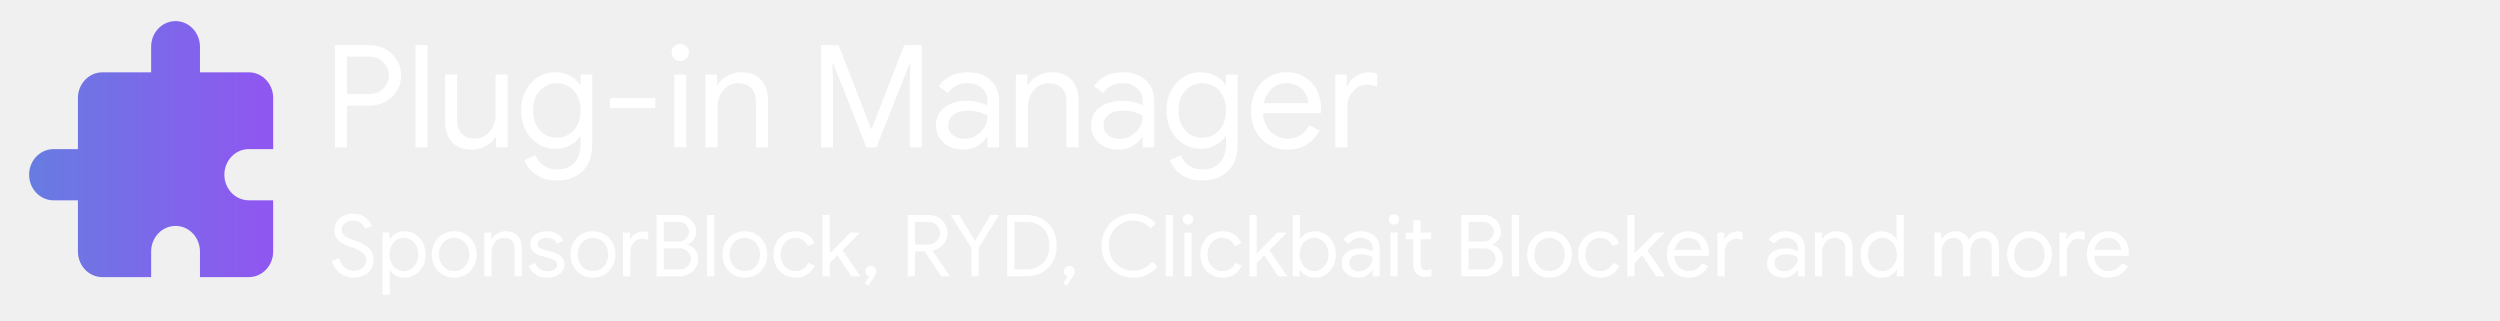
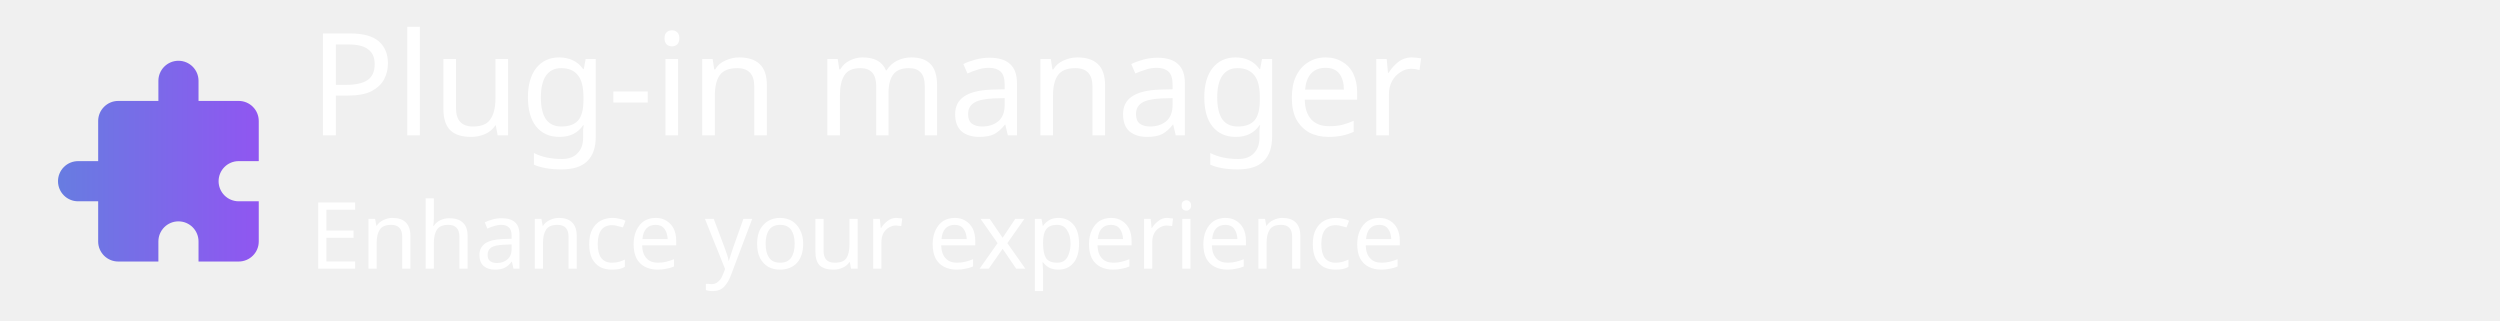
- <svg xmlns="http://www.w3.org/2000/svg" xmlns:xlink="http://www.w3.org/1999/xlink" width="468" height="60" viewBox="0 0 123.825 15.875" version="1.1" id="svg9296">
-   <defs id="defs9293">
-     <linearGradient xlink:href="#linearGradient19812" id="linearGradient19814" x1="10.124" y1="93.223" x2="40.592" y2="93.223" gradientUnits="userSpaceOnUse" gradientTransform="matrix(0.3967366,0,0,0.4162076,-2.574383,-31.41435)" />
+ <svg xmlns="http://www.w3.org/2000/svg" xmlns:xlink="http://www.w3.org/1999/xlink" width="468" height="60" viewBox="0 0 123.825 15.875" version="1.1" id="svg5">
+   <defs id="defs2">
+     <linearGradient xlink:href="#linearGradient19812" id="linearGradient19814" x1="10.124" y1="93.223" x2="40.592" y2="93.223" gradientUnits="userSpaceOnUse" gradientTransform="matrix(0.3263494,0,0,0.3263498,-0.4311044,-22.44181)" />
    <linearGradient id="linearGradient19812">
      <stop style="stop-color:#677ce1;stop-opacity:1;" offset="0" id="stop19808" />
      <stop style="stop-color:#9056f1;stop-opacity:1;" offset="1" id="stop19810" />
    </linearGradient>
  </defs>
  <g id="layer1">
-     <path d="m 13.53,9.922 v 2.536 a 1.209,1.268 0 0 1 -1.209,1.268 H 9.904 v -1.268 A 1.209,1.268 0 0 0 8.695,11.19 1.209,1.268 0 0 0 7.486,12.458 v 1.268 H 5.069 A 1.209,1.268 0 0 1 3.86,12.458 V 9.922 H 2.651 A 1.209,1.268 0 0 1 1.442,8.654 1.209,1.268 0 0 1 2.651,7.386 H 3.86 V 4.85 c 0,-0.697 0.544,-1.268 1.209,-1.268 H 7.486 V 2.313 A 1.209,1.268 0 0 1 8.695,1.045 1.209,1.268 0 0 1 9.904,2.313 v 1.268 h 2.418 a 1.209,1.268 0 0 1 1.209,1.268 v 2.536 h -1.209 a 1.209,1.268 0 0 0 -1.209,1.268 1.209,1.268 0 0 0 1.209,1.268 z" id="path17411" style="fill:url(#linearGradient19814);fill-opacity:1;stroke-width:0.619" />
-     <g aria-label="Plug-in Manager " transform="matrix(0.1060634,0,0,0.1060634,-8.256507,-33.11883)" id="text19064" style="font-size:46.667px;font-family:'Google Sans';-inkscape-font-specification:'Google Sans';white-space:pre;shape-inside:url(#rect19066);fill:#ffffff;stroke:#000000;stroke-width:0;stroke-linecap:square">
-       <path d="m 234.249,333.324 h 16.067 q 4,0 7.4,1.8 3.4,1.8 5.4,5.067 2.067,3.2 2.067,7.267 0,4.067 -2.067,7.333 -2,3.2 -5.4,5 -3.4,1.8 -7.4,1.8 h -10.467 v 19.467 h -5.6 z m 16.2,22.867 q 2.667,0 4.667,-1.267 2.067,-1.267 3.2,-3.267 1.133,-2 1.133,-4.2 0,-2.2 -1.133,-4.2 -1.133,-2 -3.2,-3.267 -2,-1.267 -4.667,-1.267 h -10.6 v 17.467 z" style="font-size:66.667px;fill:#ffffff" id="path31610" />
-       <path d="m 271.849,333.324 h 5.667 v 47.733 h -5.667 z" style="font-size:66.667px;fill:#ffffff" id="path31612" />
-       <path d="m 298.249,382.124 q -6.133,0 -9.4,-3.6 -3.2,-3.6 -3.2,-10.067 v -21.4 h 5.667 v 20.533 q 0,4.867 2.2,7.133 2.2,2.267 5.933,2.267 2.867,0 5.067,-1.533 2.267,-1.533 3.467,-4 1.267,-2.467 1.267,-5.2 v -19.2 h 5.667 v 34 h -5.4 v -4.933 h -0.267 q -1.4,2.533 -4.467,4.267 -3.067,1.733 -6.533,1.733 z" style="font-size:66.667px;fill:#ffffff" id="path31614" />
-       <path d="m 337.916,396.524 q -6,0 -9.933,-2.8 -3.867,-2.8 -5.2,-6.733 l 5.133,-2.2 q 1.133,2.933 3.733,4.733 2.667,1.867 6.267,1.867 5.267,0 8.133,-3.067 2.933,-3.067 2.933,-8.667 v -3.8 h -0.267 q -1.667,2.6 -4.733,4.267 -3,1.6 -6.867,1.6 -4.4,0 -8.067,-2.267 -3.6,-2.267 -5.733,-6.333 -2.133,-4.067 -2.133,-9.267 0,-5.133 2.133,-9.2 2.133,-4.133 5.733,-6.4 3.667,-2.267 8.067,-2.267 3.867,0 6.867,1.667 3.067,1.6 4.733,4.267 h 0.267 v -4.867 h 5.4 v 32.667 q 0,8.2 -4.533,12.467 -4.533,4.333 -11.933,4.333 z m 0,-19.933 q 3.067,0 5.533,-1.533 2.533,-1.533 4,-4.4 1.533,-2.867 1.533,-6.8 0,-4 -1.533,-6.867 -1.467,-2.867 -4,-4.333 -2.467,-1.533 -5.533,-1.533 -3.067,0 -5.6,1.533 -2.533,1.533 -4.067,4.4 -1.467,2.867 -1.467,6.8 0,3.933 1.467,6.867 1.533,2.867 4.067,4.4 2.533,1.467 5.6,1.467 z" style="font-size:66.667px;fill:#ffffff" id="path31616" />
-       <path d="m 362.716,358.057 h 21.133 v 4.667 h -21.133 z" style="font-size:66.667px;fill:#ffffff" id="path31618" />
-       <path d="m 395.516,340.791 q -1.667,0 -2.867,-1.2 -1.2,-1.2 -1.2,-2.867 0,-1.667 1.2,-2.8 1.2,-1.2 2.867,-1.2 1.667,0 2.867,1.2 1.2,1.133 1.2,2.8 0,1.667 -1.2,2.867 -1.133,1.2 -2.867,1.2 z m -2.8,6.267 h 5.6 v 34 h -5.6 z" style="font-size:66.667px;fill:#ffffff" id="path31620" />
-       <path d="m 407.25,347.057 h 5.4 v 5 h 0.267 q 1.4,-2.533 4.467,-4.267 3.067,-1.8 6.533,-1.8 6.133,0 9.333,3.6 3.267,3.533 3.267,9.667 v 21.8 h -5.667 V 360.124 q 0,-4.733 -2.267,-6.867 -2.267,-2.133 -6.2,-2.133 -2.733,0 -4.933,1.533 -2.133,1.533 -3.333,4.067 -1.2,2.467 -1.2,5.2 v 19.133 h -5.667 z" style="font-size:66.667px;fill:#ffffff" id="path31622" />
-       <path d="m 461.25,333.324 h 8.2 l 15.2,39.133 h 0.267 l 15.2,-39.133 h 8.2 v 47.733 h -5.6 V 350.724 l 0.267,-9.067 h -0.267 l -15.6,39.4 h -4.667 l -15.6,-39.4 h -0.267 l 0.267,9.067 v 30.333 h -5.6 z" style="font-size:66.667px;fill:#ffffff" id="path31624" />
-       <path d="m 527.716,382.124 q -3.733,0 -6.667,-1.467 -2.933,-1.467 -4.533,-4 -1.6,-2.6 -1.6,-5.867 0,-5.4 4.067,-8.4 4.067,-3.067 10.267,-3.067 3.067,0 5.667,0.667 2.667,0.667 4.067,1.533 v -2.067 q 0,-3.8 -2.667,-6.067 -2.667,-2.333 -6.733,-2.333 -2.867,0 -5.267,1.267 -2.4,1.2 -3.8,3.4 l -4.267,-3.2 q 2,-3.067 5.467,-4.8 3.533,-1.733 7.8,-1.733 6.933,0 10.867,3.667 4,3.6 4,9.867 v 21.533 h -5.4 v -4.867 h -0.267 q -1.467,2.467 -4.4,4.2 -2.933,1.733 -6.6,1.733 z m 0.533,-5 q 2.867,0 5.333,-1.467 2.467,-1.467 3.933,-3.933 1.467,-2.467 1.467,-5.4 -1.6,-1.067 -3.933,-1.733 -2.333,-0.667 -4.933,-0.667 -4.667,0 -7.067,1.933 -2.333,1.933 -2.333,5 0,2.8 2.133,4.533 2.133,1.733 5.4,1.733 z" style="font-size:66.667px;fill:#ffffff" id="path31626" />
-       <path d="m 552.25,347.057 h 5.4 v 5 h 0.267 q 1.4,-2.533 4.467,-4.267 3.067,-1.8 6.533,-1.8 6.133,0 9.333,3.6 3.267,3.533 3.267,9.667 v 21.8 H 575.85 V 360.124 q 0,-4.733 -2.267,-6.867 -2.267,-2.133 -6.2,-2.133 -2.733,0 -4.933,1.533 -2.133,1.533 -3.333,4.067 -1.2,2.467 -1.2,5.2 v 19.133 h -5.667 z" style="font-size:66.667px;fill:#ffffff" id="path31628" />
-       <path d="m 600.183,382.124 q -3.733,0 -6.667,-1.467 -2.933,-1.467 -4.533,-4 -1.6,-2.6 -1.6,-5.867 0,-5.4 4.067,-8.4 4.067,-3.067 10.267,-3.067 3.067,0 5.667,0.667 2.667,0.667 4.067,1.533 v -2.067 q 0,-3.8 -2.667,-6.067 -2.667,-2.333 -6.733,-2.333 -2.867,0 -5.267,1.267 -2.4,1.2 -3.8,3.4 l -4.267,-3.2 q 2,-3.067 5.467,-4.8 3.533,-1.733 7.8,-1.733 6.933,0 10.867,3.667 4,3.6 4,9.867 v 21.533 h -5.4 v -4.867 h -0.267 q -1.467,2.467 -4.4,4.2 -2.933,1.733 -6.6,1.733 z m 0.533,-5 q 2.867,0 5.333,-1.467 2.467,-1.467 3.933,-3.933 1.467,-2.467 1.467,-5.4 -1.6,-1.067 -3.933,-1.733 -2.333,-0.667 -4.933,-0.667 -4.667,0 -7.067,1.933 -2.333,1.933 -2.333,5 0,2.8 2.133,4.533 2.133,1.733 5.4,1.733 z" style="font-size:66.667px;fill:#ffffff" id="path31630" />
-       <path d="m 639.317,396.524 q -6,0 -9.933,-2.8 -3.867,-2.8 -5.2,-6.733 l 5.133,-2.2 q 1.133,2.933 3.733,4.733 2.667,1.867 6.267,1.867 5.267,0 8.133,-3.067 2.933,-3.067 2.933,-8.667 v -3.8 h -0.267 q -1.667,2.6 -4.733,4.267 -3,1.6 -6.867,1.6 -4.4,0 -8.067,-2.267 -3.6,-2.267 -5.733,-6.333 -2.133,-4.067 -2.133,-9.267 0,-5.133 2.133,-9.2 2.133,-4.133 5.733,-6.4 3.667,-2.267 8.067,-2.267 3.867,0 6.867,1.667 3.067,1.6 4.733,4.267 h 0.267 v -4.867 h 5.4 v 32.667 q 0,8.2 -4.533,12.467 -4.533,4.333 -11.933,4.333 z m 0,-19.933 q 3.067,0 5.533,-1.533 2.533,-1.533 4,-4.4 1.533,-2.867 1.533,-6.8 0,-4 -1.533,-6.867 -1.467,-2.867 -4,-4.333 -2.467,-1.533 -5.533,-1.533 -3.067,0 -5.6,1.533 -2.533,1.533 -4.067,4.4 -1.467,2.867 -1.467,6.8 0,3.933 1.467,6.867 1.533,2.867 4.067,4.4 2.533,1.467 5.6,1.467 z" style="font-size:66.667px;fill:#ffffff" id="path31632" />
-       <path d="m 678.983,382.124 q -4.867,0 -8.733,-2.333 -3.867,-2.333 -6.067,-6.4 -2.133,-4.133 -2.133,-9.267 0,-4.933 2,-9.067 2.067,-4.133 5.8,-6.6 3.733,-2.467 8.667,-2.467 5,0 8.667,2.267 3.667,2.2 5.6,6.133 2,3.933 2,9 0,1 -0.2,1.733 h -26.867 q 0.2,3.867 1.867,6.533 1.667,2.667 4.2,4 2.6,1.333 5.4,1.333 6.533,0 10.067,-6.133 l 4.8,2.333 q -2.2,4.133 -6,6.533 -3.733,2.4 -9.067,2.4 z m 9.8,-21.667 q -0.133,-2.133 -1.2,-4.267 -1.067,-2.133 -3.4,-3.6 -2.267,-1.467 -5.733,-1.467 -4,0 -6.8,2.6 -2.733,2.533 -3.6,6.733 z" style="font-size:66.667px;fill:#ffffff" id="path31634" />
-       <path d="m 701.383,347.057 h 5.4 v 5.467 h 0.267 q 1,-2.8 3.867,-4.6 2.867,-1.867 6,-1.867 2.333,0 4,0.667 v 6.133 q -2.133,-1.067 -4.8,-1.067 -2.467,0 -4.533,1.4 -2.067,1.4 -3.333,3.8 -1.2,2.333 -1.2,5.067 v 19 h -5.667 z" style="font-size:66.667px;fill:#ffffff" id="path31636" />
-     </g>
-     <g aria-label="SponsorBlock, RYD, Clickbait Blocker and more" id="text31457" style="font-size:10.583px;font-family:'Google Sans';-inkscape-font-specification:'Google Sans';fill:#ffffff;stroke:#000000;stroke-width:0;stroke-linecap:square" transform="matrix(0.4008696,0,0,0.4008696,-4.599927,-37.94551)">
-       <path d="m 55.139,128.967 q -0.889,0 -1.63,-0.54 -0.741,-0.54 -1.016,-1.513 l 0.857,-0.349 q 0.18,0.677 0.667,1.111 0.487,0.434 1.143,0.434 0.656,0 1.111,-0.349 0.455,-0.36 0.455,-0.974 0,-0.529 -0.392,-0.868 -0.381,-0.349 -1.259,-0.646 l -0.476,-0.169 q -0.804,-0.286 -1.312,-0.751 -0.508,-0.466 -0.508,-1.291 0,-0.54 0.296,-0.995 0.296,-0.466 0.825,-0.741 0.529,-0.275 1.185,-0.275 0.656,0 1.143,0.243 0.487,0.243 0.773,0.593 0.296,0.349 0.413,0.688 l -0.847,0.36 q -0.106,-0.392 -0.487,-0.709 -0.37,-0.318 -0.984,-0.318 -0.582,0 -0.995,0.328 -0.413,0.328 -0.413,0.826 0,0.445 0.349,0.73 0.349,0.275 1.058,0.519 l 0.497,0.169 q 0.963,0.349 1.503,0.878 0.54,0.519 0.54,1.418 0,0.73 -0.381,1.228 -0.37,0.497 -0.942,0.73 -0.571,0.233 -1.175,0.233 z" id="path31492" style="fill:#ffffff" />
-       <path d="m 58.737,123.4 h 0.857 v 0.804 h 0.042 q 0.243,-0.413 0.73,-0.688 0.497,-0.286 1.111,-0.286 0.72,0 1.312,0.37 0.593,0.37 0.931,1.027 0.339,0.656 0.339,1.471 0,0.825 -0.339,1.482 -0.339,0.646 -0.931,1.016 -0.593,0.37 -1.312,0.37 -0.614,0 -1.111,-0.275 -0.487,-0.286 -0.73,-0.688 h -0.042 l 0.042,0.741 v 2.339 h -0.9 z m 2.635,4.752 q 0.466,0 0.878,-0.254 0.413,-0.254 0.656,-0.72 0.254,-0.476 0.254,-1.079 0,-0.603 -0.254,-1.069 -0.243,-0.476 -0.656,-0.73 -0.413,-0.254 -0.878,-0.254 -0.466,0 -0.878,0.254 -0.413,0.254 -0.656,0.72 -0.243,0.466 -0.243,1.079 0,0.614 0.243,1.079 0.243,0.466 0.656,0.72 0.413,0.254 0.878,0.254 z" id="path31494" style="fill:#ffffff" />
-       <path d="m 67.596,128.967 q -0.794,0 -1.429,-0.381 -0.635,-0.381 -0.995,-1.037 -0.349,-0.656 -0.349,-1.45 0,-0.794 0.349,-1.45 0.36,-0.656 0.995,-1.037 0.635,-0.381 1.429,-0.381 0.794,0 1.429,0.381 0.635,0.381 0.984,1.037 0.36,0.656 0.36,1.45 0,0.794 -0.36,1.45 -0.349,0.656 -0.984,1.037 -0.635,0.381 -1.429,0.381 z m 0,-0.815 q 0.497,0 0.921,-0.243 0.434,-0.254 0.688,-0.72 0.265,-0.466 0.265,-1.09 0,-0.624 -0.265,-1.09 -0.254,-0.466 -0.688,-0.709 -0.423,-0.254 -0.921,-0.254 -0.497,0 -0.931,0.254 -0.434,0.243 -0.698,0.709 -0.254,0.466 -0.254,1.09 0,0.624 0.254,1.09 0.265,0.466 0.698,0.72 0.434,0.243 0.931,0.243 z" id="path31496" style="fill:#ffffff" />
-       <path d="m 71.31,123.4 h 0.857 v 0.794 h 0.042 q 0.222,-0.402 0.709,-0.677 0.487,-0.286 1.037,-0.286 0.974,0 1.482,0.572 0.519,0.561 0.519,1.535 v 3.461 h -0.9 v -3.323 q 0,-0.751 -0.36,-1.09 -0.36,-0.339 -0.984,-0.339 -0.434,0 -0.783,0.243 -0.339,0.243 -0.529,0.646 -0.19,0.392 -0.19,0.826 v 3.037 h -0.9 z" id="path31498" style="fill:#ffffff" />
-       <path d="m 79.078,128.967 q -0.868,0 -1.45,-0.402 -0.582,-0.413 -0.825,-1.048 l 0.804,-0.36 q 0.201,0.487 0.593,0.751 0.402,0.265 0.878,0.265 0.508,0 0.868,-0.201 0.36,-0.212 0.36,-0.593 0,-0.339 -0.286,-0.54 -0.286,-0.212 -0.9,-0.36 l -0.656,-0.169 q -0.646,-0.159 -1.058,-0.54 -0.413,-0.381 -0.413,-0.984 0,-0.466 0.275,-0.815 0.286,-0.36 0.751,-0.55 0.466,-0.191 1.005,-0.191 0.709,0 1.259,0.307 0.561,0.307 0.794,0.857 l -0.783,0.36 q -0.36,-0.72 -1.281,-0.72 -0.444,0 -0.783,0.212 -0.328,0.201 -0.328,0.519 0,0.296 0.233,0.487 0.233,0.18 0.698,0.296 l 0.783,0.201 q 0.794,0.201 1.196,0.603 0.402,0.392 0.402,0.963 0,0.497 -0.286,0.878 -0.286,0.37 -0.773,0.572 -0.487,0.201 -1.079,0.201 z" id="path31500" style="fill:#ffffff" />
-       <path d="m 84.741,128.967 q -0.794,0 -1.429,-0.381 -0.635,-0.381 -0.995,-1.037 -0.349,-0.656 -0.349,-1.45 0,-0.794 0.349,-1.45 0.36,-0.656 0.995,-1.037 0.635,-0.381 1.429,-0.381 0.794,0 1.429,0.381 0.635,0.381 0.984,1.037 0.36,0.656 0.36,1.45 0,0.794 -0.36,1.45 -0.349,0.656 -0.984,1.037 -0.635,0.381 -1.429,0.381 z m 0,-0.815 q 0.497,0 0.921,-0.243 0.434,-0.254 0.688,-0.72 0.265,-0.466 0.265,-1.09 0,-0.624 -0.265,-1.09 -0.254,-0.466 -0.688,-0.709 -0.423,-0.254 -0.921,-0.254 -0.497,0 -0.931,0.254 -0.434,0.243 -0.698,0.709 -0.254,0.466 -0.254,1.09 0,0.624 0.254,1.09 0.265,0.466 0.698,0.72 0.434,0.243 0.931,0.243 z" id="path31502" style="fill:#ffffff" />
-       <path d="m 88.455,123.4 h 0.857 v 0.868 h 0.042 q 0.159,-0.444 0.614,-0.73 0.455,-0.296 0.952,-0.296 0.37,0 0.635,0.106 v 0.974 q -0.339,-0.169 -0.762,-0.169 -0.392,0 -0.72,0.222 -0.328,0.222 -0.529,0.603 -0.191,0.37 -0.191,0.804 v 3.016 h -0.9 z" id="path31504" style="fill:#ffffff" />
-       <path d="m 92.604,121.22 h 2.72 q 0.571,0 1.069,0.265 0.508,0.265 0.804,0.73 0.296,0.466 0.296,1.048 0,0.55 -0.286,0.963 -0.275,0.413 -0.751,0.635 v 0.042 q 0.571,0.191 0.931,0.656 0.36,0.466 0.36,1.09 0,0.614 -0.317,1.111 -0.307,0.487 -0.836,0.762 -0.519,0.275 -1.122,0.275 h -2.868 z m 2.72,3.281 q 0.381,0 0.667,-0.18 0.296,-0.18 0.455,-0.455 0.159,-0.286 0.159,-0.582 0,-0.286 -0.159,-0.561 -0.148,-0.286 -0.434,-0.466 -0.275,-0.18 -0.646,-0.18 h -1.873 v 2.424 z m 0.201,3.44 q 0.381,0 0.677,-0.191 0.307,-0.191 0.466,-0.487 0.169,-0.307 0.169,-0.624 0,-0.318 -0.169,-0.614 -0.169,-0.307 -0.476,-0.487 -0.307,-0.191 -0.709,-0.191 h -1.99 v 2.593 z" id="path31506" style="fill:#ffffff" />
-       <path d="m 98.837,121.22 h 0.9 v 7.578 h -0.9 z" id="path31508" style="fill:#ffffff" />
-       <path d="m 103.505,128.967 q -0.794,0 -1.429,-0.381 -0.635,-0.381 -0.995,-1.037 -0.349,-0.656 -0.349,-1.45 0,-0.794 0.349,-1.45 0.36,-0.656 0.995,-1.037 0.635,-0.381 1.429,-0.381 0.794,0 1.429,0.381 0.635,0.381 0.984,1.037 0.36,0.656 0.36,1.45 0,0.794 -0.36,1.45 -0.349,0.656 -0.984,1.037 -0.635,0.381 -1.429,0.381 z m 0,-0.815 q 0.497,0 0.921,-0.243 0.434,-0.254 0.688,-0.72 0.265,-0.466 0.265,-1.09 0,-0.624 -0.265,-1.09 -0.254,-0.466 -0.688,-0.709 -0.423,-0.254 -0.921,-0.254 -0.497,0 -0.931,0.254 -0.434,0.243 -0.699,0.709 -0.254,0.466 -0.254,1.09 0,0.624 0.254,1.09 0.265,0.466 0.699,0.72 0.434,0.243 0.931,0.243 z" id="path31510" style="fill:#ffffff" />
-       <path d="m 109.77,128.967 q -0.783,0 -1.408,-0.37 -0.624,-0.381 -0.974,-1.027 -0.349,-0.656 -0.349,-1.471 0,-0.815 0.349,-1.471 0.349,-0.656 0.974,-1.027 0.624,-0.37 1.408,-0.37 0.878,0 1.471,0.413 0.603,0.402 0.857,1.079 l -0.815,0.339 q -0.201,-0.497 -0.603,-0.751 -0.392,-0.265 -0.952,-0.265 -0.476,0 -0.889,0.265 -0.413,0.254 -0.667,0.72 -0.243,0.466 -0.243,1.069 0,0.603 0.243,1.069 0.254,0.466 0.667,0.73 0.413,0.254 0.889,0.254 0.572,0 0.984,-0.265 0.413,-0.265 0.614,-0.751 l 0.804,0.339 q -0.275,0.667 -0.889,1.079 -0.603,0.413 -1.471,0.413 z" id="path31512" style="fill:#ffffff" />
-       <path d="m 113.104,121.22 h 0.9 v 4.762 l 2.54,-2.582 h 1.143 v 0.042 l -2.117,2.138 2.17,3.175 v 0.042 h -1.069 l -1.736,-2.593 -0.931,0.931 v 1.662 h -0.9 z" id="path31514" style="fill:#ffffff" />
-       <path d="m 118.321,129.676 0.561,-0.878 q -0.191,-0.032 -0.339,-0.201 -0.148,-0.169 -0.148,-0.413 0,-0.275 0.191,-0.466 0.201,-0.201 0.487,-0.201 0.286,0 0.476,0.201 0.201,0.191 0.201,0.466 0,0.18 -0.074,0.349 -0.074,0.159 -0.222,0.37 l -0.699,1.058 z" id="path31516" style="fill:#ffffff" />
-       <path d="m 123.634,121.22 h 2.561 q 0.624,0 1.164,0.286 0.54,0.286 0.857,0.804 0.328,0.508 0.328,1.154 0,0.529 -0.243,0.984 -0.233,0.455 -0.656,0.762 -0.413,0.307 -0.921,0.413 l -0.021,0.032 2.138,3.101 v 0.042 h -1.058 l -2.064,-3.09 h -1.196 v 3.09 h -0.889 z m 2.508,3.651 q 0.392,0 0.73,-0.18 0.349,-0.18 0.55,-0.497 0.212,-0.328 0.212,-0.73 0,-0.349 -0.18,-0.667 -0.18,-0.318 -0.508,-0.519 -0.318,-0.201 -0.741,-0.201 h -1.683 v 2.794 z" id="path31518" style="fill:#ffffff" />
-       <path d="m 131.498,125.294 -2.561,-4.075 h 1.048 l 1.937,3.175 h 0.042 l 1.905,-3.175 h 1.048 l -2.519,4.075 v 3.503 h -0.9 z" id="path31520" style="fill:#ffffff" />
-       <path d="m 135.921,121.22 h 2.286 q 1.164,0 2.032,0.487 0.868,0.476 1.333,1.333 0.466,0.857 0.466,1.968 0,1.111 -0.466,1.968 -0.466,0.857 -1.333,1.344 -0.868,0.476 -2.032,0.476 h -2.286 z m 2.286,6.72 q 1.344,0 2.127,-0.773 0.794,-0.773 0.794,-2.159 0,-1.386 -0.794,-2.159 -0.783,-0.773 -2.127,-0.773 h -1.397 v 5.863 z" id="path31522" style="fill:#ffffff" />
-       <path d="m 142.843,129.676 0.561,-0.878 q -0.191,-0.032 -0.339,-0.201 -0.148,-0.169 -0.148,-0.413 0,-0.275 0.191,-0.466 0.201,-0.201 0.487,-0.201 0.286,0 0.476,0.201 0.201,0.191 0.201,0.466 0,0.18 -0.074,0.349 -0.074,0.159 -0.222,0.37 l -0.698,1.058 z" id="path31524" style="fill:#ffffff" />
-       <path d="m 151.5,128.967 q -1.101,0 -2,-0.519 -0.9,-0.519 -1.418,-1.418 -0.508,-0.91 -0.508,-2.021 0,-1.111 0.508,-2.011 0.519,-0.91 1.418,-1.429 0.9,-0.519 2,-0.519 0.847,0 1.545,0.328 0.709,0.318 1.228,0.91 l -0.646,0.624 q -0.434,-0.519 -0.953,-0.762 -0.508,-0.243 -1.175,-0.243 -0.825,0 -1.513,0.392 -0.688,0.381 -1.101,1.09 -0.402,0.699 -0.402,1.619 0,0.921 0.402,1.63 0.413,0.699 1.101,1.09 0.688,0.381 1.513,0.381 1.376,0 2.339,-1.132 l 0.656,0.635 q -0.529,0.624 -1.302,0.995 -0.773,0.36 -1.693,0.36 z" id="path31526" style="fill:#ffffff" />
-       <path d="M 155.5,121.22 H 156.4 v 7.578 h -0.9 z" id="path31528" style="fill:#ffffff" />
-       <path d="m 158.263,122.405 q -0.265,0 -0.455,-0.191 -0.191,-0.19 -0.191,-0.455 0,-0.265 0.191,-0.445 0.191,-0.191 0.455,-0.191 0.265,0 0.455,0.191 0.191,0.18 0.191,0.445 0,0.265 -0.191,0.455 -0.18,0.191 -0.455,0.191 z m -0.445,0.995 h 0.889 v 5.397 h -0.889 z" id="path31530" style="fill:#ffffff" />
-       <path d="m 162.517,128.967 q -0.783,0 -1.408,-0.37 -0.624,-0.381 -0.974,-1.027 -0.349,-0.656 -0.349,-1.471 0,-0.815 0.349,-1.471 0.349,-0.656 0.974,-1.027 0.624,-0.37 1.408,-0.37 0.878,0 1.471,0.413 0.603,0.402 0.857,1.079 l -0.815,0.339 q -0.201,-0.497 -0.603,-0.751 -0.392,-0.265 -0.952,-0.265 -0.476,0 -0.889,0.265 -0.413,0.254 -0.667,0.72 -0.243,0.466 -0.243,1.069 0,0.603 0.243,1.069 0.254,0.466 0.667,0.73 0.413,0.254 0.889,0.254 0.572,0 0.984,-0.265 0.413,-0.265 0.614,-0.751 l 0.804,0.339 q -0.275,0.667 -0.889,1.079 -0.603,0.413 -1.471,0.413 z" id="path31532" style="fill:#ffffff" />
-       <path d="m 165.851,121.22 h 0.9 v 4.762 l 2.54,-2.582 h 1.143 v 0.042 l -2.117,2.138 2.17,3.175 v 0.042 h -1.069 l -1.736,-2.593 -0.931,0.931 v 1.662 h -0.9 z" id="path31534" style="fill:#ffffff" />
-       <path d="m 173.937,128.967 q -0.614,0 -1.111,-0.275 -0.487,-0.286 -0.73,-0.688 h -0.042 v 0.794 h -0.857 v -7.578 h 0.9 v 2.233 l -0.042,0.751 h 0.042 q 0.243,-0.413 0.73,-0.688 0.497,-0.286 1.111,-0.286 0.72,0 1.312,0.37 0.593,0.37 0.931,1.027 0.339,0.656 0.339,1.471 0,0.825 -0.339,1.482 -0.339,0.646 -0.931,1.016 -0.593,0.37 -1.312,0.37 z m -0.106,-0.815 q 0.466,0 0.878,-0.254 0.413,-0.254 0.656,-0.72 0.254,-0.476 0.254,-1.079 0,-0.603 -0.254,-1.069 -0.243,-0.476 -0.656,-0.73 -0.413,-0.254 -0.878,-0.254 -0.466,0 -0.878,0.254 -0.413,0.254 -0.656,0.72 -0.243,0.466 -0.243,1.079 0,0.614 0.243,1.079 0.243,0.466 0.656,0.72 0.413,0.254 0.878,0.254 z" id="path31536" style="fill:#ffffff" />
-       <path d="m 179.292,128.967 q -0.593,0 -1.058,-0.233 -0.466,-0.233 -0.72,-0.635 -0.254,-0.413 -0.254,-0.931 0,-0.857 0.646,-1.333 0.646,-0.487 1.63,-0.487 0.487,0 0.9,0.106 0.423,0.106 0.646,0.243 v -0.328 q 0,-0.603 -0.423,-0.963 -0.423,-0.37 -1.069,-0.37 -0.455,0 -0.836,0.201 -0.381,0.191 -0.603,0.54 l -0.677,-0.508 q 0.318,-0.487 0.868,-0.762 0.561,-0.275 1.238,-0.275 1.101,0 1.725,0.582 0.635,0.572 0.635,1.566 v 3.418 h -0.857 v -0.773 h -0.042 q -0.233,0.392 -0.699,0.667 -0.466,0.275 -1.048,0.275 z m 0.085,-0.794 q 0.455,0 0.847,-0.233 0.392,-0.233 0.624,-0.624 0.233,-0.392 0.233,-0.857 -0.254,-0.169 -0.624,-0.275 -0.37,-0.106 -0.783,-0.106 -0.741,0 -1.122,0.307 -0.37,0.307 -0.37,0.794 0,0.445 0.339,0.72 0.339,0.275 0.857,0.275 z" id="path31538" style="fill:#ffffff" />
-       <path d="m 183.715,122.405 q -0.265,0 -0.455,-0.191 -0.191,-0.19 -0.191,-0.455 0,-0.265 0.191,-0.445 0.191,-0.191 0.455,-0.191 0.265,0 0.455,0.191 0.191,0.18 0.191,0.445 0,0.265 -0.191,0.455 -0.18,0.191 -0.455,0.191 z m -0.445,0.995 h 0.889 v 5.397 h -0.889 z" id="path31540" style="fill:#ffffff" />
-       <path d="m 187.6,128.882 q -0.328,0 -0.614,-0.106 -0.275,-0.106 -0.466,-0.286 -0.212,-0.201 -0.318,-0.466 -0.106,-0.265 -0.106,-0.646 v -3.164 h -0.942 v -0.815 h 0.942 v -1.524 h 0.9 v 1.524 h 1.312 v 0.815 h -1.312 v 2.942 q 0,0.444 0.169,0.656 0.201,0.233 0.582,0.233 0.307,0 0.593,-0.18 v 0.878 q -0.159,0.074 -0.328,0.106 -0.159,0.032 -0.413,0.032 z" id="path31542" style="fill:#ffffff" />
-       <path d="m 192.034,121.22 h 2.72 q 0.572,0 1.069,0.265 0.508,0.265 0.804,0.73 0.296,0.466 0.296,1.048 0,0.55 -0.286,0.963 -0.275,0.413 -0.751,0.635 v 0.042 q 0.571,0.191 0.931,0.656 0.36,0.466 0.36,1.09 0,0.614 -0.318,1.111 -0.307,0.487 -0.836,0.762 -0.519,0.275 -1.122,0.275 h -2.868 z m 2.72,3.281 q 0.381,0 0.667,-0.18 0.296,-0.18 0.455,-0.455 0.159,-0.286 0.159,-0.582 0,-0.286 -0.159,-0.561 -0.148,-0.286 -0.434,-0.466 -0.275,-0.18 -0.646,-0.18 h -1.873 v 2.424 z m 0.201,3.44 q 0.381,0 0.677,-0.191 0.307,-0.191 0.466,-0.487 0.169,-0.307 0.169,-0.624 0,-0.318 -0.169,-0.614 -0.169,-0.307 -0.476,-0.487 -0.307,-0.191 -0.709,-0.191 h -1.99 v 2.593 z" id="path31544" style="fill:#ffffff" />
-       <path d="m 198.268,121.22 h 0.9 v 7.578 h -0.9 z" id="path31546" style="fill:#ffffff" />
-       <path d="m 202.935,128.967 q -0.794,0 -1.429,-0.381 -0.635,-0.381 -0.995,-1.037 -0.349,-0.656 -0.349,-1.45 0,-0.794 0.349,-1.45 0.36,-0.656 0.995,-1.037 0.635,-0.381 1.429,-0.381 0.794,0 1.429,0.381 0.635,0.381 0.984,1.037 0.36,0.656 0.36,1.45 0,0.794 -0.36,1.45 -0.349,0.656 -0.984,1.037 -0.635,0.381 -1.429,0.381 z m 0,-0.815 q 0.497,0 0.921,-0.243 0.434,-0.254 0.688,-0.72 0.265,-0.466 0.265,-1.09 0,-0.624 -0.265,-1.09 -0.254,-0.466 -0.688,-0.709 -0.423,-0.254 -0.921,-0.254 -0.497,0 -0.931,0.254 -0.434,0.243 -0.698,0.709 -0.254,0.466 -0.254,1.09 0,0.624 0.254,1.09 0.265,0.466 0.698,0.72 0.434,0.243 0.931,0.243 z" id="path31548" style="fill:#ffffff" />
-       <path d="m 209.2,128.967 q -0.783,0 -1.408,-0.37 -0.624,-0.381 -0.974,-1.027 -0.349,-0.656 -0.349,-1.471 0,-0.815 0.349,-1.471 0.349,-0.656 0.974,-1.027 0.624,-0.37 1.408,-0.37 0.878,0 1.471,0.413 0.603,0.402 0.857,1.079 l -0.815,0.339 q -0.201,-0.497 -0.603,-0.751 -0.392,-0.265 -0.953,-0.265 -0.476,0 -0.889,0.265 -0.413,0.254 -0.667,0.72 -0.243,0.466 -0.243,1.069 0,0.603 0.243,1.069 0.254,0.466 0.667,0.73 0.413,0.254 0.889,0.254 0.572,0 0.984,-0.265 0.413,-0.265 0.614,-0.751 l 0.804,0.339 q -0.275,0.667 -0.889,1.079 -0.603,0.413 -1.471,0.413 z" id="path31550" style="fill:#ffffff" />
-       <path d="m 212.534,121.22 h 0.9 v 4.762 l 2.54,-2.582 h 1.143 v 0.042 l -2.117,2.138 2.17,3.175 v 0.042 h -1.069 l -1.736,-2.593 -0.931,0.931 v 1.662 h -0.9 z" id="path31552" style="fill:#ffffff" />
-       <path d="m 220.122,128.967 q -0.773,0 -1.386,-0.37 -0.614,-0.37 -0.963,-1.016 -0.339,-0.656 -0.339,-1.471 0,-0.783 0.318,-1.439 0.328,-0.656 0.921,-1.048 0.593,-0.392 1.376,-0.392 0.794,0 1.376,0.36 0.582,0.349 0.889,0.974 0.318,0.624 0.318,1.429 0,0.159 -0.032,0.275 h -4.265 q 0.032,0.614 0.296,1.037 0.265,0.423 0.667,0.635 0.413,0.212 0.857,0.212 1.037,0 1.598,-0.974 l 0.762,0.37 q -0.349,0.656 -0.952,1.037 -0.593,0.381 -1.439,0.381 z m 1.556,-3.44 q -0.021,-0.339 -0.191,-0.677 -0.169,-0.339 -0.54,-0.572 -0.36,-0.233 -0.91,-0.233 -0.635,0 -1.079,0.413 -0.434,0.402 -0.572,1.069 z" id="path31554" style="fill:#ffffff" />
-       <path d="m 223.678,123.4 h 0.857 v 0.868 h 0.042 q 0.159,-0.444 0.614,-0.73 0.455,-0.296 0.952,-0.296 0.37,0 0.635,0.106 v 0.974 q -0.339,-0.169 -0.762,-0.169 -0.392,0 -0.72,0.222 -0.328,0.222 -0.529,0.603 -0.19,0.37 -0.19,0.804 v 3.016 h -0.9 z" id="path31556" style="fill:#ffffff" />
-       <path d="m 231.827,128.967 q -0.593,0 -1.058,-0.233 -0.466,-0.233 -0.72,-0.635 -0.254,-0.413 -0.254,-0.931 0,-0.857 0.646,-1.333 0.646,-0.487 1.63,-0.487 0.487,0 0.9,0.106 0.423,0.106 0.646,0.243 v -0.328 q 0,-0.603 -0.423,-0.963 -0.423,-0.37 -1.069,-0.37 -0.455,0 -0.836,0.201 -0.381,0.191 -0.603,0.54 l -0.677,-0.508 q 0.318,-0.487 0.868,-0.762 0.561,-0.275 1.238,-0.275 1.101,0 1.725,0.582 0.635,0.572 0.635,1.566 v 3.418 h -0.857 v -0.773 h -0.042 q -0.233,0.392 -0.698,0.667 -0.466,0.275 -1.048,0.275 z m 0.085,-0.794 q 0.455,0 0.847,-0.233 0.392,-0.233 0.624,-0.624 0.233,-0.392 0.233,-0.857 -0.254,-0.169 -0.624,-0.275 -0.37,-0.106 -0.783,-0.106 -0.741,0 -1.122,0.307 -0.37,0.307 -0.37,0.794 0,0.445 0.339,0.72 0.339,0.275 0.857,0.275 z" id="path31558" style="fill:#ffffff" />
-       <path d="m 235.722,123.4 h 0.857 v 0.794 h 0.042 q 0.222,-0.402 0.709,-0.677 0.487,-0.286 1.037,-0.286 0.974,0 1.482,0.572 0.519,0.561 0.519,1.535 v 3.461 h -0.9 v -3.323 q 0,-0.751 -0.36,-1.09 -0.36,-0.339 -0.984,-0.339 -0.434,0 -0.783,0.243 -0.339,0.243 -0.529,0.646 -0.191,0.392 -0.191,0.826 v 3.037 h -0.9 z" id="path31560" style="fill:#ffffff" />
-       <path d="m 243.945,128.967 q -0.72,0 -1.312,-0.37 -0.582,-0.37 -0.921,-1.016 -0.339,-0.656 -0.339,-1.482 0,-0.815 0.339,-1.471 0.339,-0.656 0.921,-1.027 0.593,-0.37 1.312,-0.37 0.624,0 1.111,0.286 0.487,0.275 0.741,0.688 h 0.042 l -0.042,-0.751 v -2.233 h 0.9 v 7.578 h -0.857 v -0.794 h -0.042 q -0.254,0.402 -0.741,0.688 -0.487,0.275 -1.111,0.275 z m 0.106,-0.815 q 0.476,0 0.878,-0.254 0.413,-0.254 0.656,-0.72 0.254,-0.466 0.254,-1.079 0,-0.614 -0.254,-1.079 -0.243,-0.466 -0.656,-0.72 -0.402,-0.254 -0.878,-0.254 -0.466,0 -0.878,0.254 -0.413,0.254 -0.667,0.73 -0.243,0.466 -0.243,1.069 0,0.603 0.243,1.079 0.254,0.466 0.667,0.72 0.413,0.254 0.878,0.254 z" id="path31562" style="fill:#ffffff" />
-       <path d="m 250.486,123.4 h 0.857 v 0.794 h 0.042 q 0.233,-0.413 0.699,-0.688 0.466,-0.275 0.984,-0.275 0.593,0 1.027,0.286 0.445,0.286 0.635,0.762 0.286,-0.476 0.751,-0.762 0.476,-0.286 1.101,-0.286 0.931,0 1.397,0.572 0.476,0.561 0.476,1.535 v 3.461 h -0.889 v -3.323 q 0,-0.751 -0.307,-1.09 -0.307,-0.339 -0.91,-0.339 -0.402,0 -0.73,0.233 -0.328,0.233 -0.519,0.624 -0.18,0.392 -0.18,0.847 v 3.048 h -0.9 v -3.313 q 0,-0.762 -0.307,-1.101 -0.307,-0.339 -0.9,-0.339 -0.402,0 -0.73,0.243 -0.328,0.233 -0.519,0.635 -0.18,0.392 -0.18,0.847 v 3.027 h -0.9 z" id="path31564" style="fill:#ffffff" />
-       <path d="m 262.233,128.967 q -0.794,0 -1.429,-0.381 -0.635,-0.381 -0.995,-1.037 -0.349,-0.656 -0.349,-1.45 0,-0.794 0.349,-1.45 0.36,-0.656 0.995,-1.037 0.635,-0.381 1.429,-0.381 0.794,0 1.429,0.381 0.635,0.381 0.984,1.037 0.36,0.656 0.36,1.45 0,0.794 -0.36,1.45 -0.349,0.656 -0.984,1.037 -0.635,0.381 -1.429,0.381 z m 0,-0.815 q 0.497,0 0.921,-0.243 0.434,-0.254 0.688,-0.72 0.265,-0.466 0.265,-1.09 0,-0.624 -0.265,-1.09 -0.254,-0.466 -0.688,-0.709 -0.423,-0.254 -0.921,-0.254 -0.497,0 -0.931,0.254 -0.434,0.243 -0.699,0.709 -0.254,0.466 -0.254,1.09 0,0.624 0.254,1.09 0.265,0.466 0.699,0.72 0.434,0.243 0.931,0.243 z" id="path31566" style="fill:#ffffff" />
-       <path d="m 265.948,123.4 h 0.857 v 0.868 h 0.042 q 0.159,-0.444 0.614,-0.73 0.455,-0.296 0.953,-0.296 0.37,0 0.635,0.106 v 0.974 q -0.339,-0.169 -0.762,-0.169 -0.392,0 -0.72,0.222 -0.328,0.222 -0.529,0.603 -0.191,0.37 -0.191,0.804 v 3.016 h -0.9 z" id="path31568" style="fill:#ffffff" />
-       <path d="m 272.001,128.967 q -0.773,0 -1.386,-0.37 -0.614,-0.37 -0.963,-1.016 -0.339,-0.656 -0.339,-1.471 0,-0.783 0.318,-1.439 0.328,-0.656 0.921,-1.048 0.593,-0.392 1.376,-0.392 0.794,0 1.376,0.36 0.582,0.349 0.889,0.974 0.318,0.624 0.318,1.429 0,0.159 -0.032,0.275 h -4.265 q 0.032,0.614 0.296,1.037 0.265,0.423 0.667,0.635 0.413,0.212 0.857,0.212 1.037,0 1.598,-0.974 l 0.762,0.37 q -0.349,0.656 -0.952,1.037 -0.593,0.381 -1.439,0.381 z m 1.556,-3.44 q -0.021,-0.339 -0.191,-0.677 -0.169,-0.339 -0.54,-0.572 -0.36,-0.233 -0.91,-0.233 -0.635,0 -1.079,0.413 -0.434,0.402 -0.571,1.069 z" id="path31570" style="fill:#ffffff" />
-     </g>
+     <path d="M 12.816,9.97 V 11.959 A 0.994,0.994 0 0 1 11.822,12.953 H 9.833 V 11.959 A 0.994,0.994 0 0 0 8.839,10.964 0.994,0.994 0 0 0 7.845,11.959 V 12.953 H 5.856 A 0.994,0.994 0 0 1 4.862,11.959 V 9.97 H 3.867 A 0.994,0.994 0 0 1 2.873,8.976 0.994,0.994 0 0 1 3.867,7.981 H 4.862 V 5.993 c 0,-0.547 0.447,-0.994 0.994,-0.994 H 7.845 V 4.004 A 0.994,0.994 0 0 1 8.839,3.01 0.994,0.994 0 0 1 9.833,4.004 V 4.999 H 11.822 A 0.994,0.994 0 0 1 12.816,5.993 V 7.981 H 11.822 A 0.994,0.994 0 0 0 10.827,8.976 0.994,0.994 0 0 0 11.822,9.97 Z" id="path17411" style="fill:url(#linearGradient19814);fill-opacity:1;stroke-width:0.497" />
+     <text xml:space="preserve" style="font-size:4.586px;font-family:'Google Sans';-inkscape-font-specification:'Google Sans';fill:#ffffff;stroke:#000000;stroke-width:0;stroke-linecap:square" x="15.31" y="6.704" id="text1058">
+       <tspan style="font-size:7.056px;fill:#ffffff;stroke-width:0" x="15.31" y="6.704" id="tspan1060">Plug-in manager</tspan>
+       <tspan style="font-size:4.586px;fill:#ffffff;stroke-width:0" x="15.31" y="13.31" id="tspan1114">Enhance your experience</tspan>
+     </text>
  </g>
</svg>
